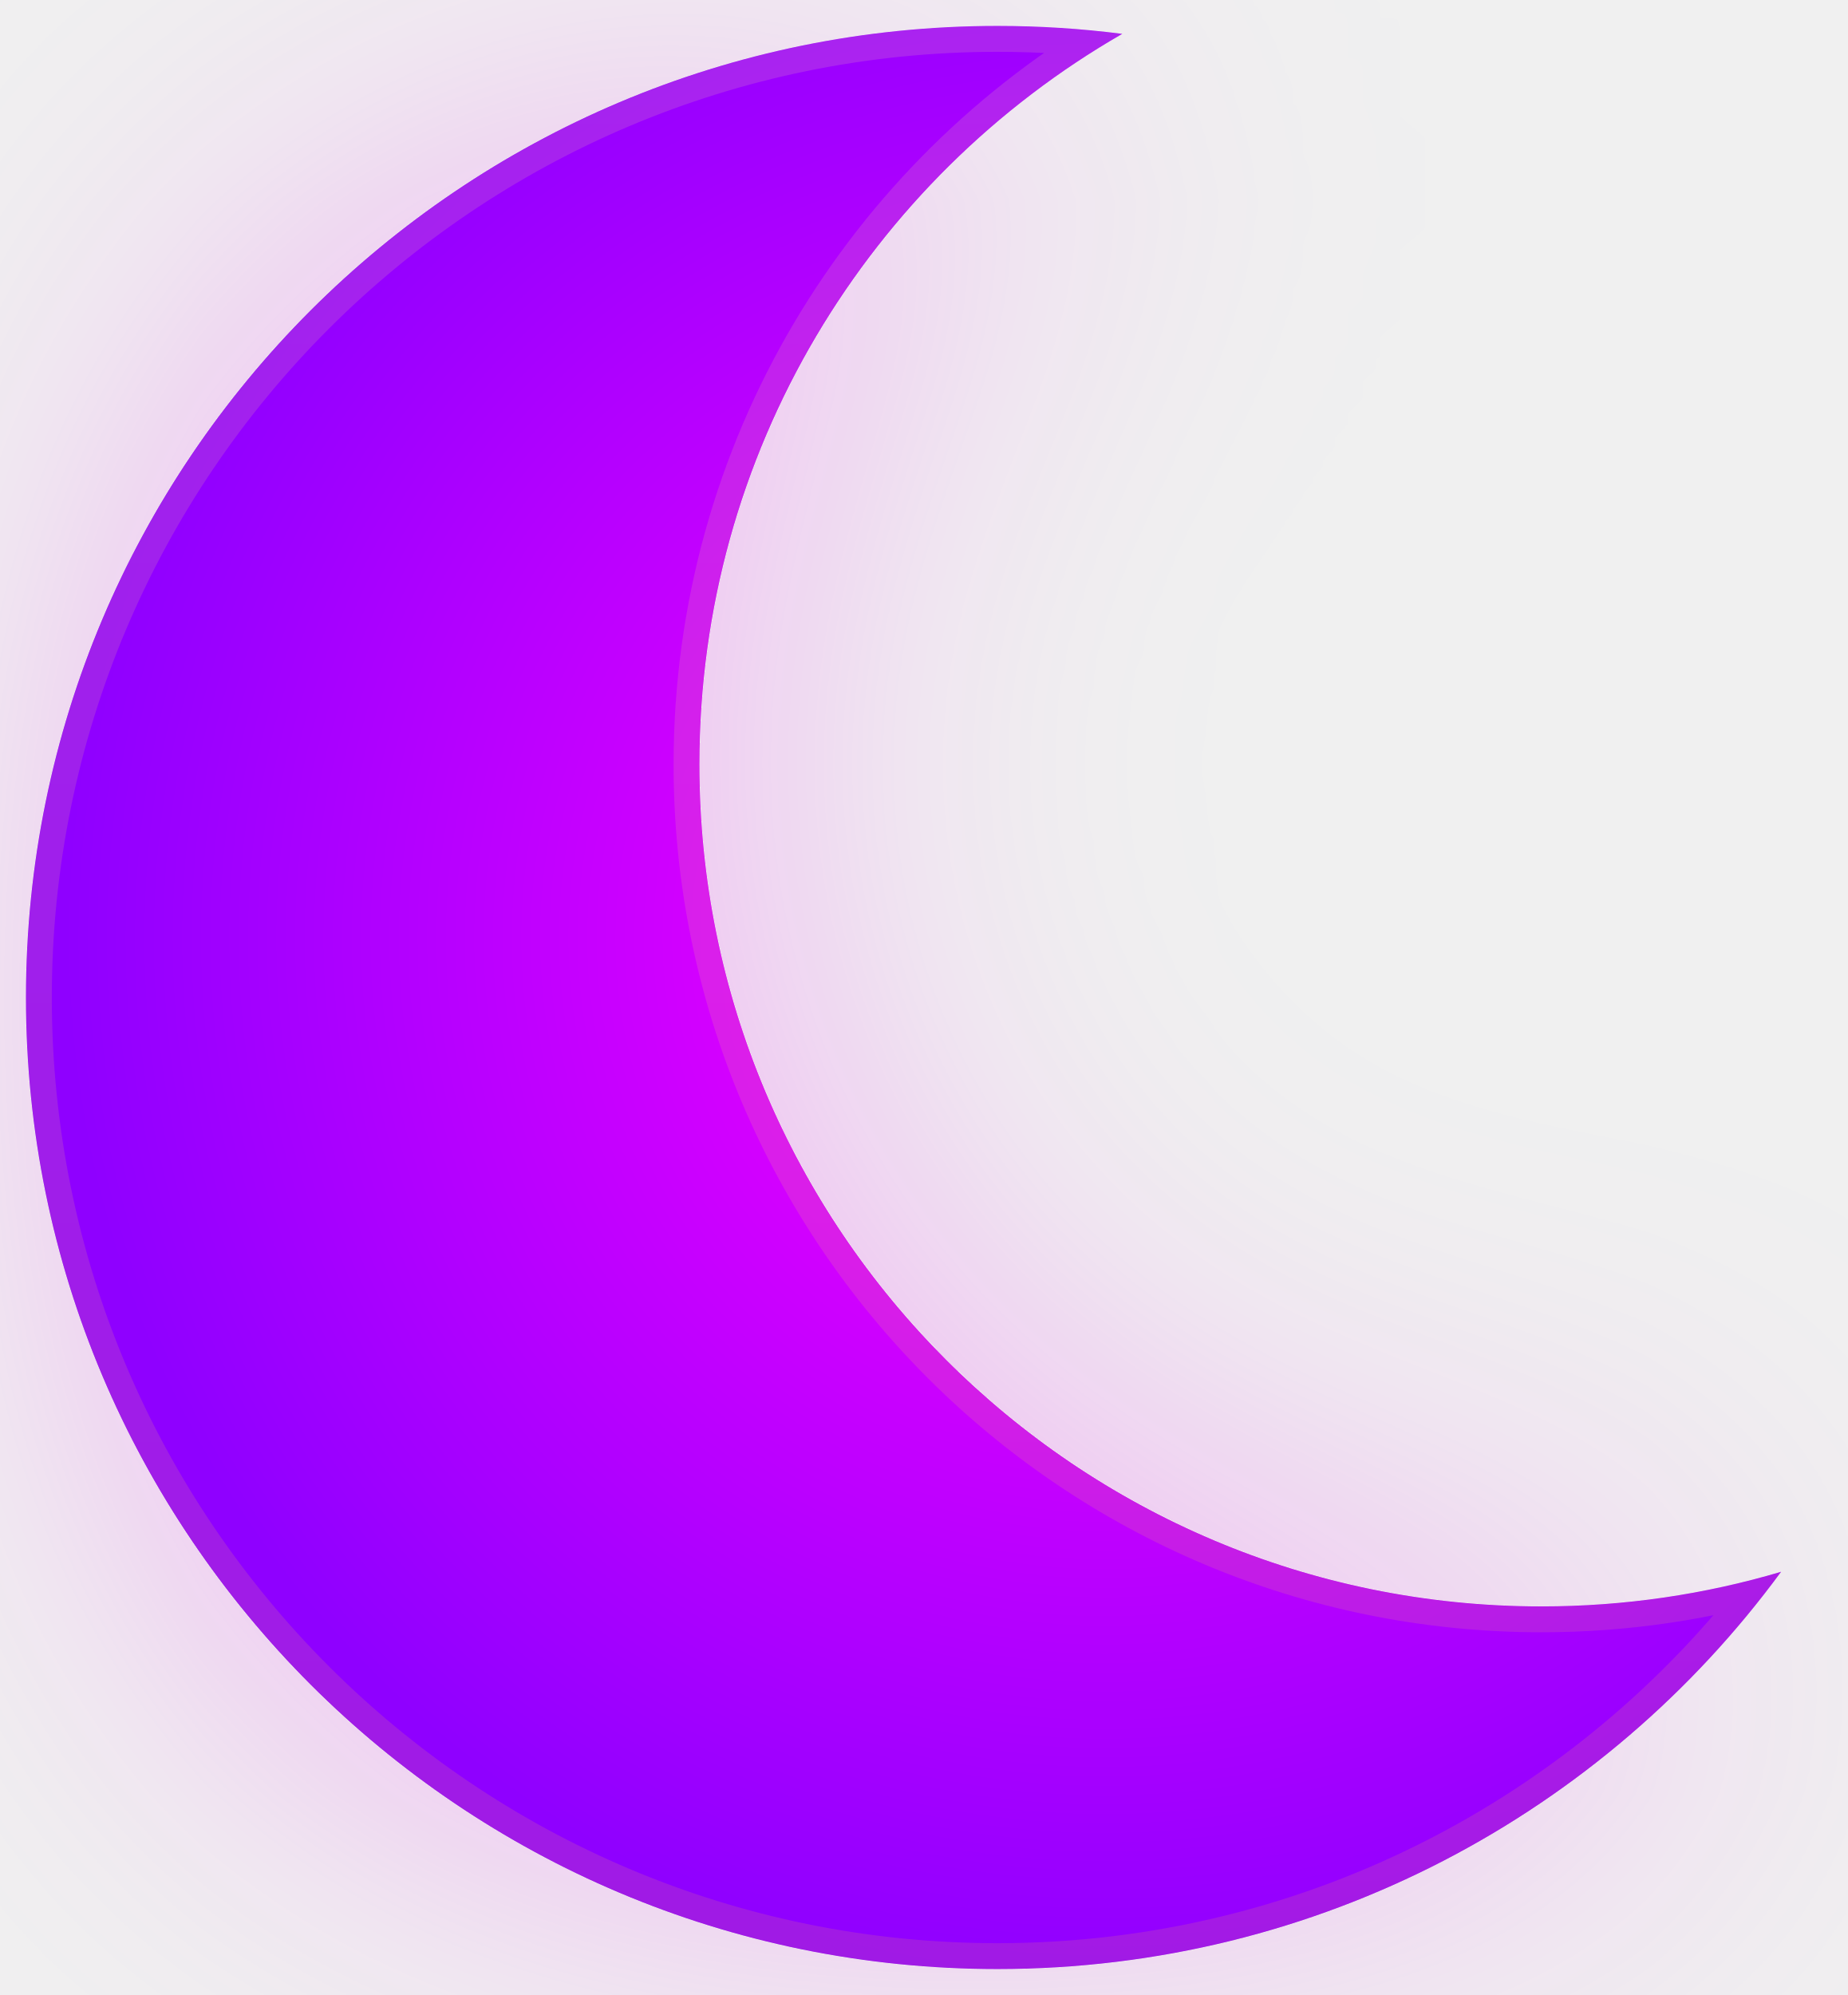
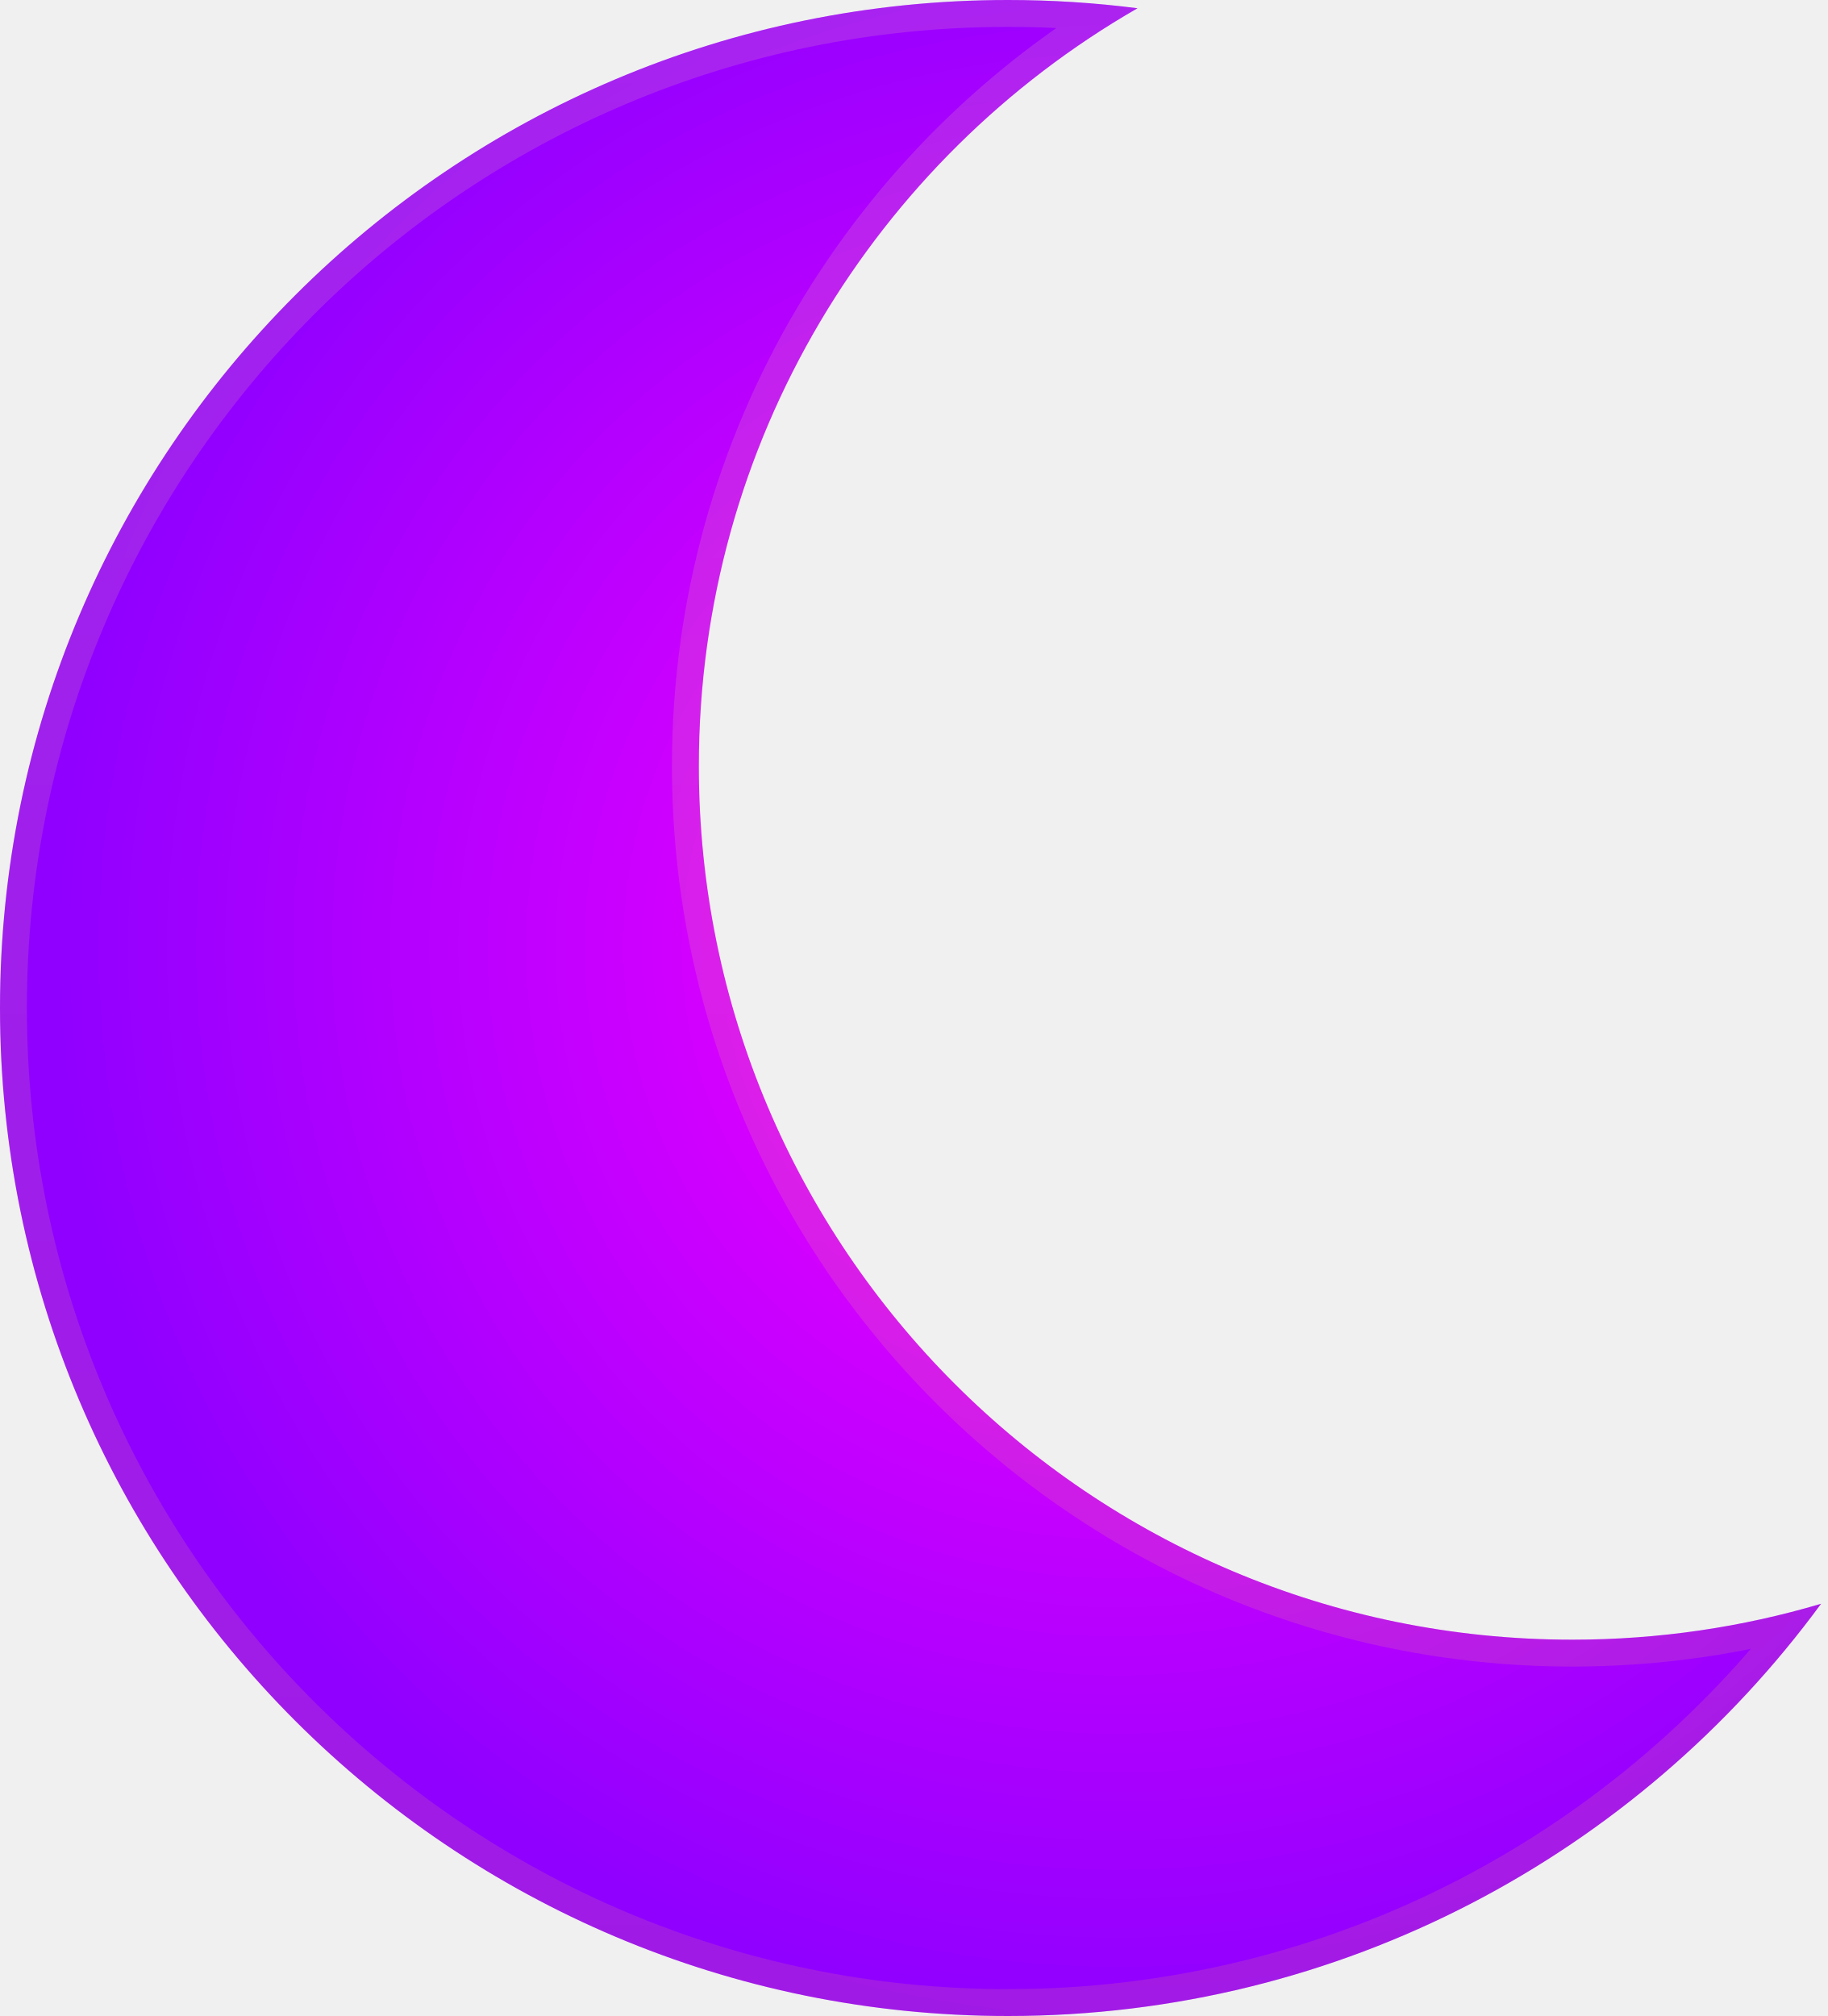
- <svg xmlns="http://www.w3.org/2000/svg" fill="none" viewBox="49 49 71.32 77">
-   <g filter="url(#filter0_d_10_144)">
-     <mask id="path-1-inside-1_10_144" fill="white">
-       <path fill-rule="evenodd" clip-rule="evenodd" d="M117.752 109.664C114.82 110.533 111.714 111 108.5 111C90.551 111 76 96.449 76 78.5C76 66.441 82.568 55.916 92.321 50.307C90.743 50.104 89.133 50 87.5 50C66.789 50 50 66.789 50 87.5C50 108.211 66.789 125 87.5 125C99.919 125 110.928 118.963 117.752 109.664Z" />
-     </mask>
-     <path fill-rule="evenodd" clip-rule="evenodd" d="M117.752 109.664C114.82 110.533 111.714 111 108.5 111C90.551 111 76 96.449 76 78.5C76 66.441 82.568 55.916 92.321 50.307C90.743 50.104 89.133 50 87.5 50C66.789 50 50 66.789 50 87.5C50 108.211 66.789 125 87.5 125C99.919 125 110.928 118.963 117.752 109.664Z" fill="url(#paint0_radial_10_144)" />
-     <path d="M117.752 109.664L118.558 110.256L120.316 107.861L117.468 108.705L117.752 109.664ZM92.321 50.307L92.82 51.174L95.394 49.693L92.448 49.315L92.321 50.307ZM117.468 108.705C114.627 109.548 111.617 110 108.5 110V112C111.812 112 115.013 111.519 118.036 110.623L117.468 108.705ZM108.5 110C91.103 110 77 95.897 77 78.5H75C75 97.001 89.999 112 108.5 112V110ZM77 78.5C77 66.814 83.364 56.612 92.82 51.174L91.822 49.44C81.772 55.221 75 66.069 75 78.5H77ZM87.5 51C89.091 51 90.657 51.102 92.194 51.299L92.448 49.315C90.828 49.107 89.176 49 87.5 49V51ZM51 87.5C51 67.342 67.342 51 87.5 51V49C66.237 49 49 66.237 49 87.5H51ZM87.5 124C67.342 124 51 107.658 51 87.5H49C49 108.763 66.237 126 87.5 126V124ZM116.946 109.072C110.302 118.126 99.587 124 87.5 124V126C100.251 126 111.554 119.801 118.558 110.256L116.946 109.072Z" fill="url(#paint1_linear_10_144)" fill-opacity="0.15" mask="url(#path-1-inside-1_10_144)" />
-   </g>
+ <svg xmlns="http://www.w3.org/2000/svg" width="68" height="75" viewBox="0 0 68 75" fill="none">
+   <mask id="path-1-inside-1_10_144" fill="white">
+     <path fill-rule="evenodd" clip-rule="evenodd" d="M67.752 59.664C64.82 60.533 61.714 61 58.5 61C40.551 61 26 46.449 26 28.5C26 16.441 32.568 5.916 42.321 0.307C40.743 0.104 39.133 0 37.5 0C16.789 0 0 16.789 0 37.5C0 58.211 16.789 75 37.5 75C49.919 75 60.928 68.963 67.752 59.664Z" />
+   </mask>
+   <path fill-rule="evenodd" clip-rule="evenodd" d="M67.752 59.664C64.82 60.533 61.714 61 58.5 61C40.551 61 26 46.449 26 28.5C26 16.441 32.568 5.916 42.321 0.307C40.743 0.104 39.133 0 37.5 0C16.789 0 0 16.789 0 37.5C0 58.211 16.789 75 37.5 75C49.919 75 60.928 68.963 67.752 59.664Z" fill="url(#paint0_radial_10_144)" />
+   <path d="M67.752 59.664L68.558 60.256L70.316 57.861L67.468 58.705L67.752 59.664ZM42.321 0.307L42.819 1.174L45.394 -0.307L42.448 -0.685L42.321 0.307ZM67.468 58.705C64.627 59.547 61.617 60 58.5 60V62C61.812 62 65.013 61.519 68.036 60.623L67.468 58.705ZM58.5 60C41.103 60 27 45.897 27 28.5H25C25 47.002 39.998 62 58.5 62V60ZM27 28.5C27 16.814 33.364 6.612 42.819 1.174L41.822 -0.56C31.771 5.22 25 16.069 25 28.5H27ZM37.5 1C39.091 1 40.657 1.102 42.194 1.299L42.448 -0.685C40.828 -0.893 39.176 -1 37.5 -1V1ZM1 37.5C1 17.342 17.342 1 37.5 1V-1C16.237 -1 -1 16.237 -1 37.5H1ZM37.5 74C17.342 74 1 57.658 1 37.5H-1C-1 58.763 16.237 76 37.5 76V74ZM66.946 59.072C60.302 68.126 49.587 74 37.5 74V76C50.251 76 61.553 69.801 68.558 60.256L66.946 59.072Z" fill="url(#paint1_linear_10_144)" fill-opacity="0.15" mask="url(#path-1-inside-1_10_144)" />
  <defs>
-     <filter id="filter0_d_10_144" x="0" y="0" width="167.752" height="175" filterUnits="userSpaceOnUse" color-interpolation-filters="sRGB">
-       <feFlood flood-opacity="0" result="BackgroundImageFix" />
-       <feColorMatrix in="SourceAlpha" type="matrix" values="0 0 0 0 0 0 0 0 0 0 0 0 0 0 0 0 0 0 127 0" result="hardAlpha" />
-       <feOffset />
-       <feGaussianBlur stdDeviation="25" />
-       <feComposite in2="hardAlpha" operator="out" />
-       <feColorMatrix type="matrix" values="0 0 0 0 0.92 0 0 0 0 0 0 0 0 0 1 0 0 0 0.25 0" />
-       <feBlend mode="normal" in2="BackgroundImageFix" result="effect1_dropShadow_10_144" />
-       <feBlend mode="normal" in="SourceGraphic" in2="effect1_dropShadow_10_144" result="shape" />
-     </filter>
-     <radialGradient id="paint0_radial_10_144" cx="0" cy="0" r="1" gradientUnits="userSpaceOnUse" gradientTransform="translate(91.625 85.25) rotate(95.9246) scale(39.9635)">
+     <radialGradient id="paint0_radial_10_144" cx="0" cy="0" r="1" gradientUnits="userSpaceOnUse" gradientTransform="translate(41.625 35.25) rotate(95.9246) scale(39.9635)">
      <stop offset="0.312" stop-color="#DB00FF" />
      <stop offset="1" stop-color="#8F00FF" />
    </radialGradient>
-     <linearGradient id="paint1_linear_10_144" x1="87.5" y1="50" x2="87.5" y2="125" gradientUnits="userSpaceOnUse">
+     <linearGradient id="paint1_linear_10_144" x1="37.5" y1="0" x2="37.5" y2="75" gradientUnits="userSpaceOnUse">
      <stop stop-color="#FFE999" />
      <stop offset="1" stop-color="#FFAE50" />
    </linearGradient>
  </defs>
</svg>
